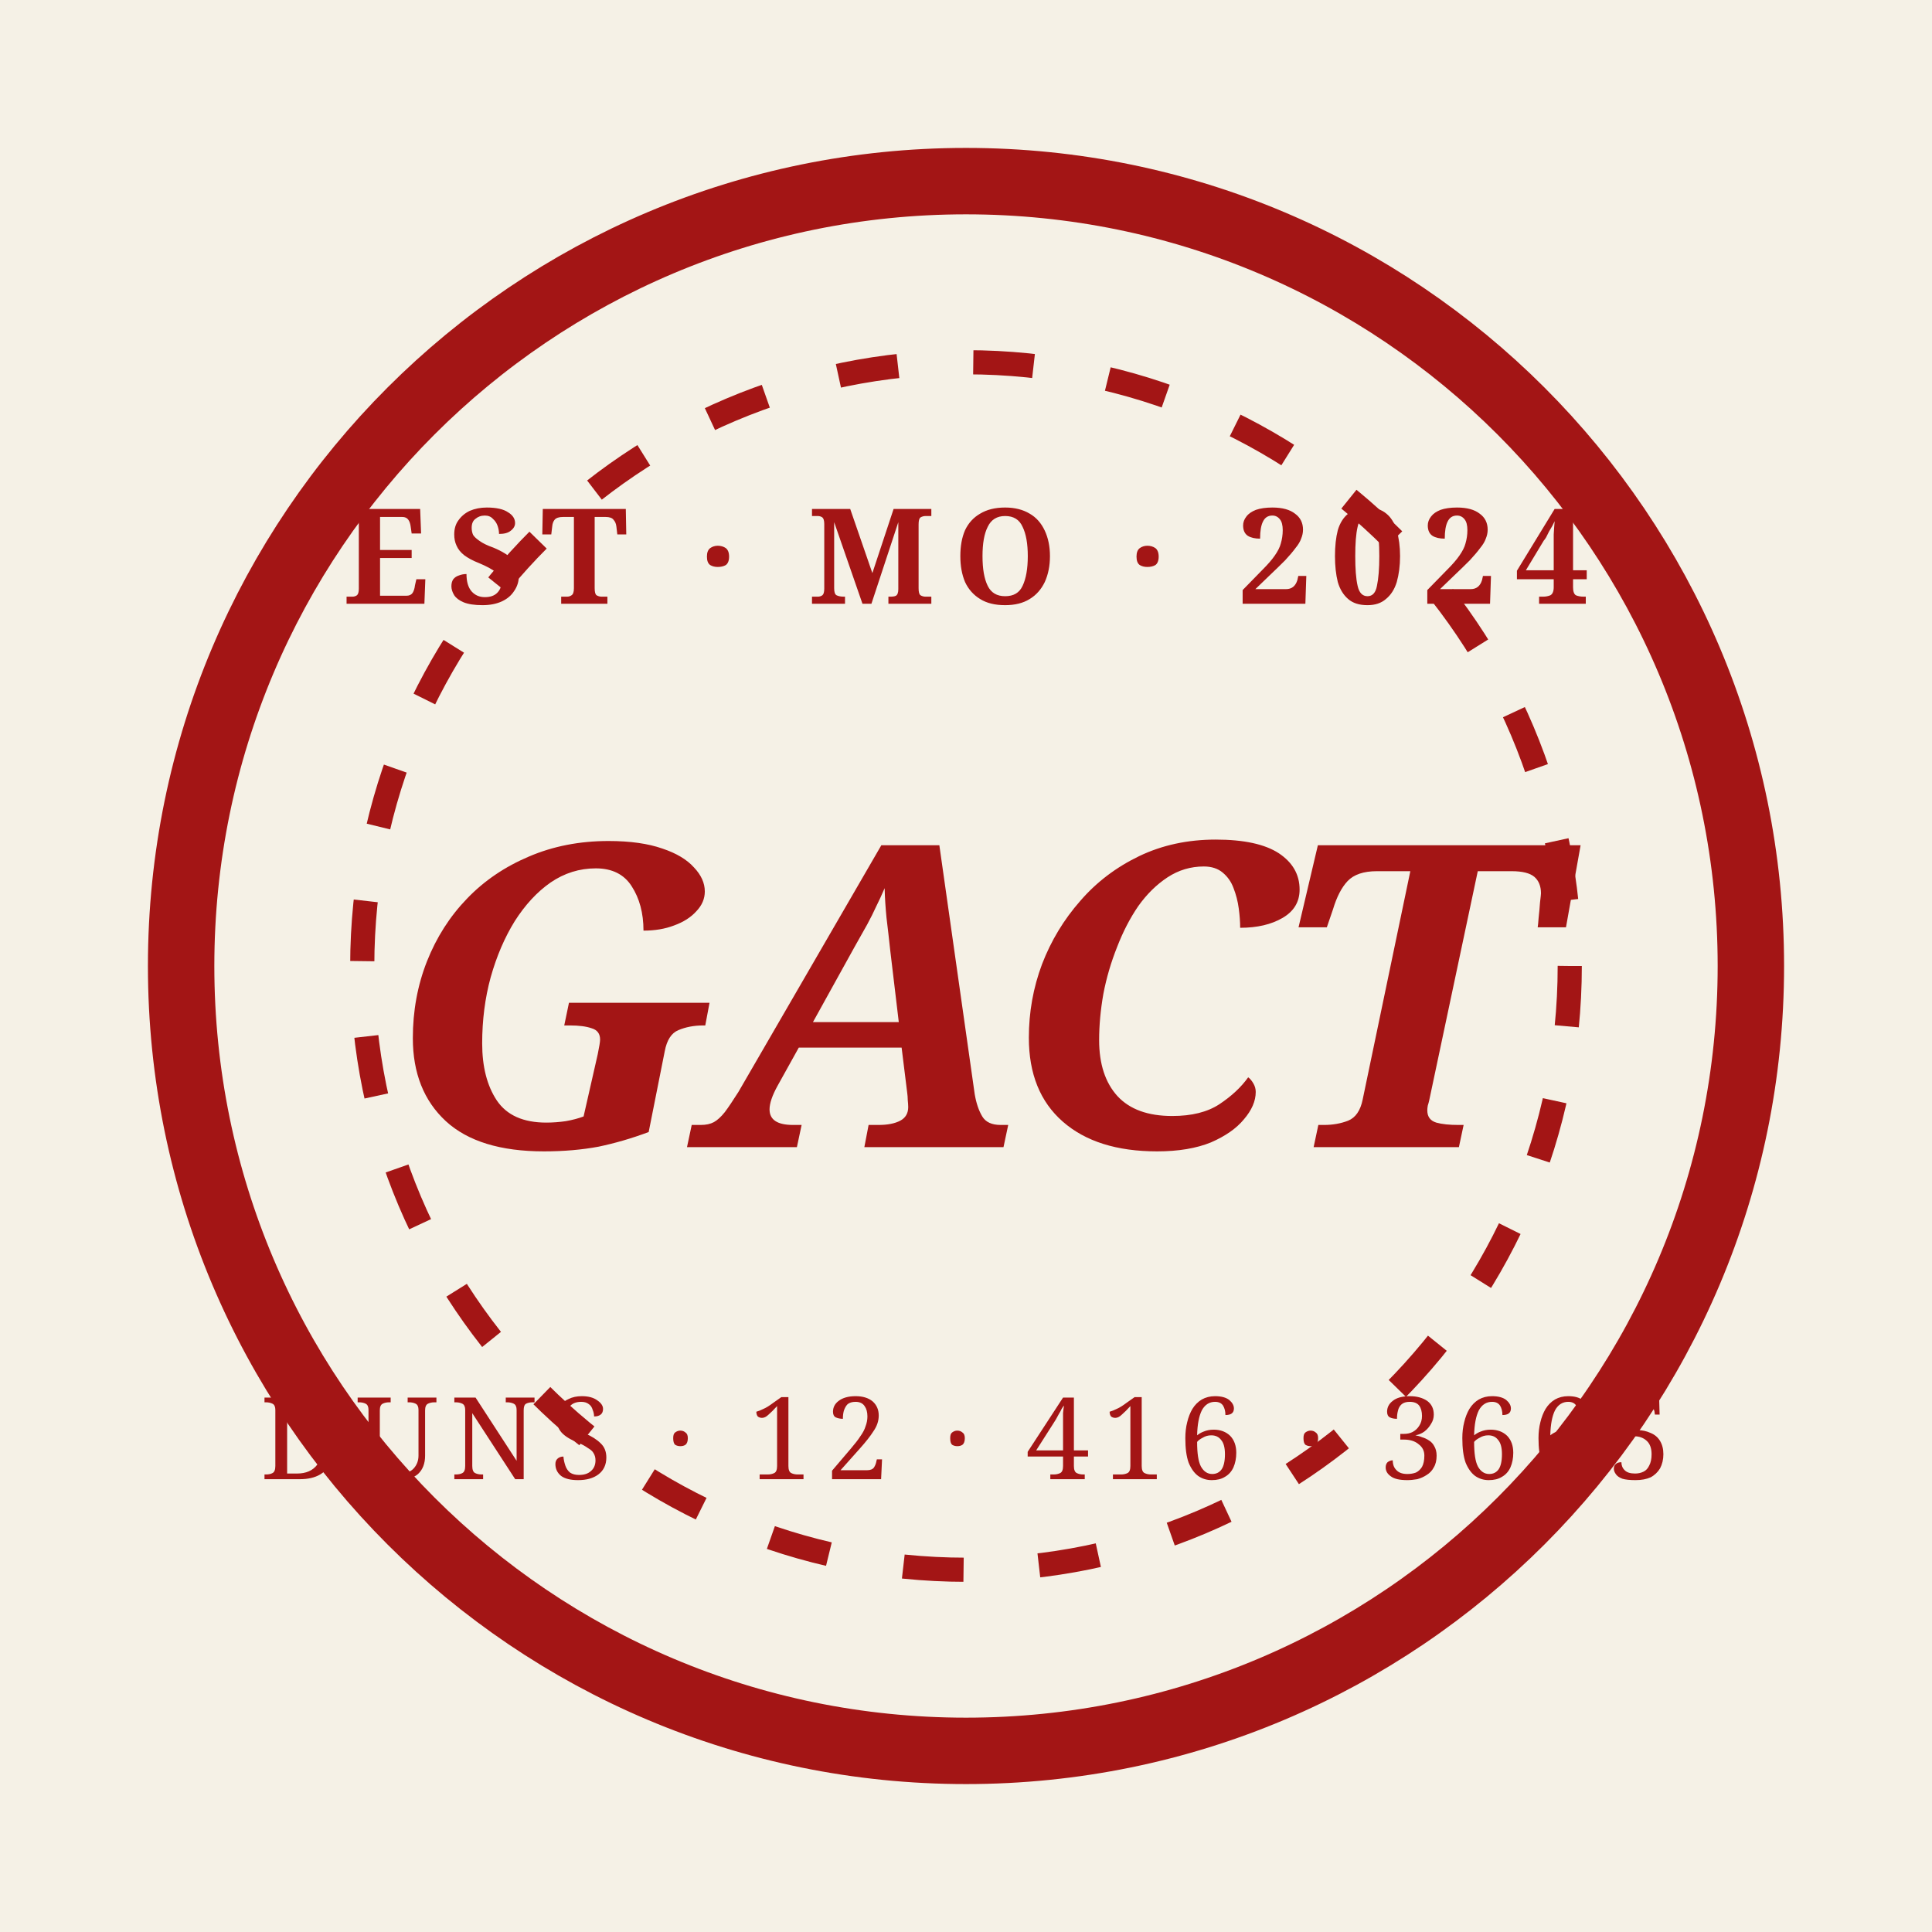
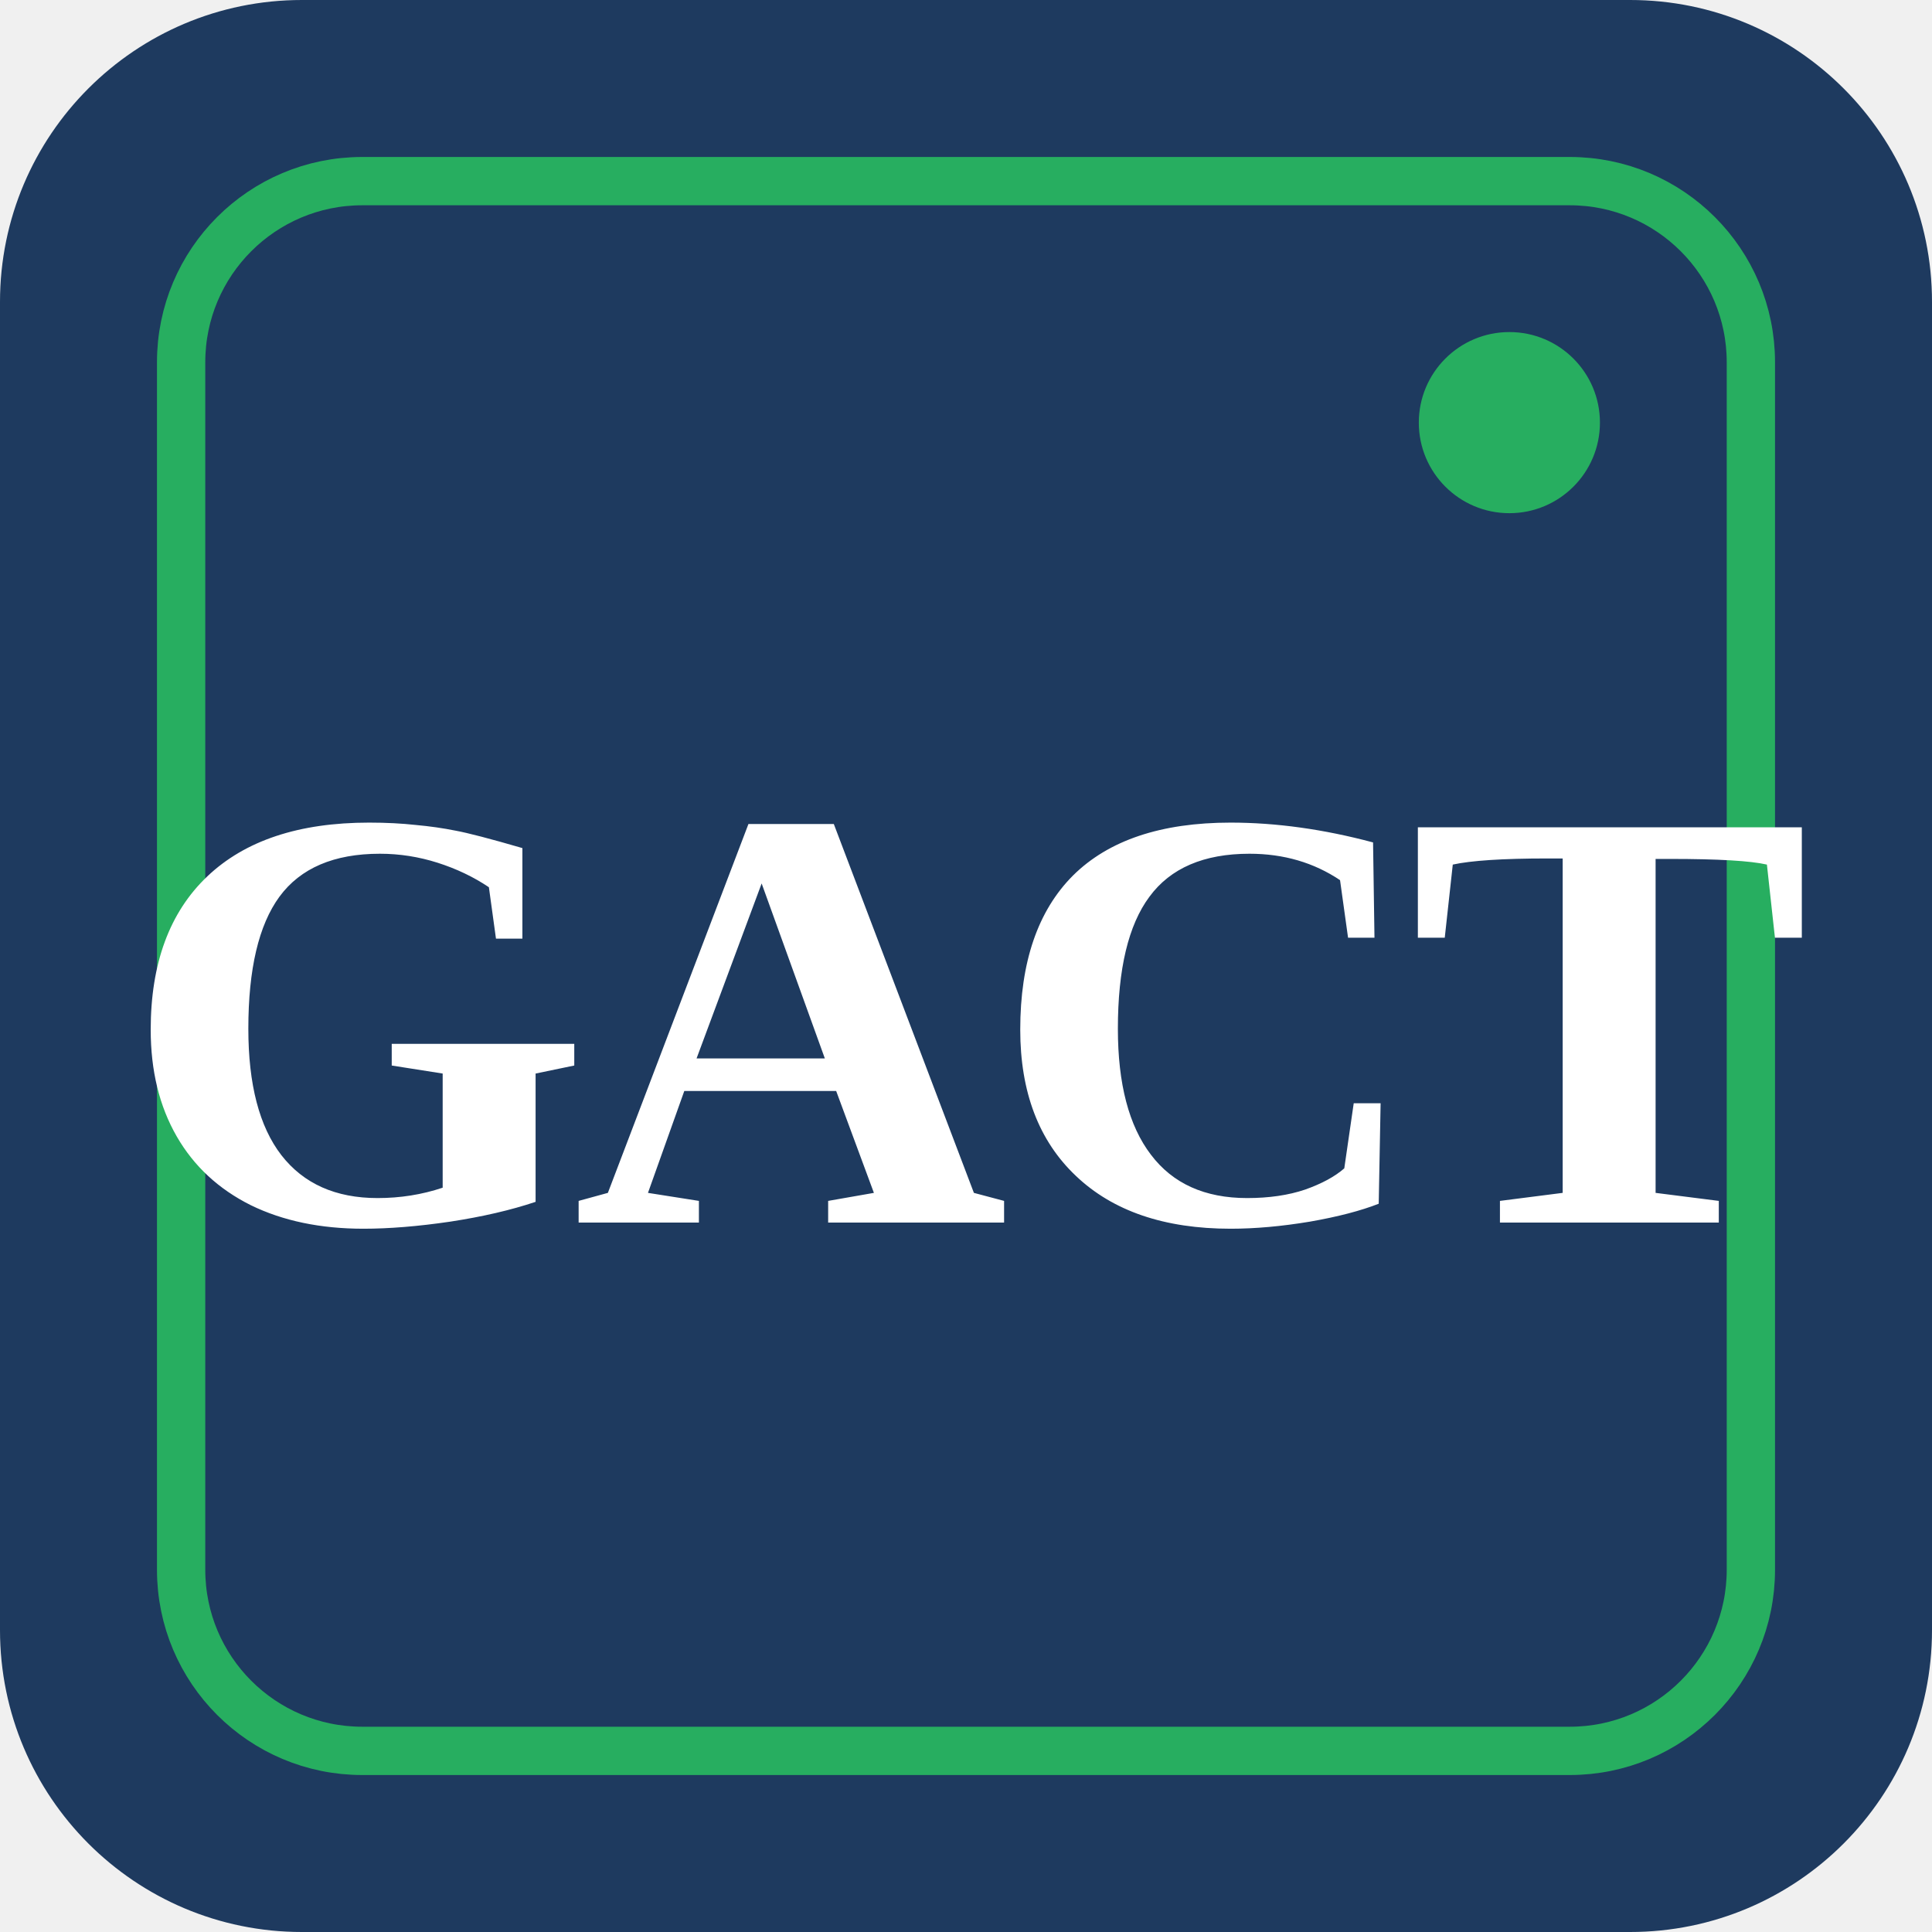
<svg xmlns="http://www.w3.org/2000/svg" viewBox="0 0 64 64">
-   <rect width="64" height="64" fill="#f5f1e6" />
-   <circle cx="32" cy="32" r="26" fill="none" stroke="#a31515" stroke-width="2.2" />
-   <circle cx="32" cy="32" r="20" fill="none" stroke="#a31515" stroke-width="0.8" stroke-dasharray="2,2.5" />
-   <text x="32" y="20" text-anchor="middle" font-family="Georgia,serif" font-size="4.4" fill="#a31515" font-weight="600" letter-spacing="0.6">EST · MO · 2024</text>
-   <text x="32" y="38" text-anchor="middle" font-family="Georgia,serif" font-size="14" fill="#a31515" font-weight="700" font-style="italic" letter-spacing="-0.5">GACT</text>
-   <text x="32" y="49" text-anchor="middle" font-family="Georgia,serif" font-size="3.8" fill="#a31515" font-weight="500" letter-spacing="0.4">DUNS · 12 · 416 · 3665</text>
+   <rect width="64" height="64" rx="10" fill="#1e3a5f" />
+   <rect x="6" y="6" width="52" height="52" rx="6" fill="none" stroke="#27ae60" stroke-width="1.6" />
+   <text x="32" y="40.5" text-anchor="middle" font-family="Georgia,'Times New Roman',serif" font-weight="700" font-size="20" fill="#ffffff" letter-spacing="-0.6">GACT</text>
+   <circle cx="50" cy="14" r="3" fill="#27ae60" />
</svg>
